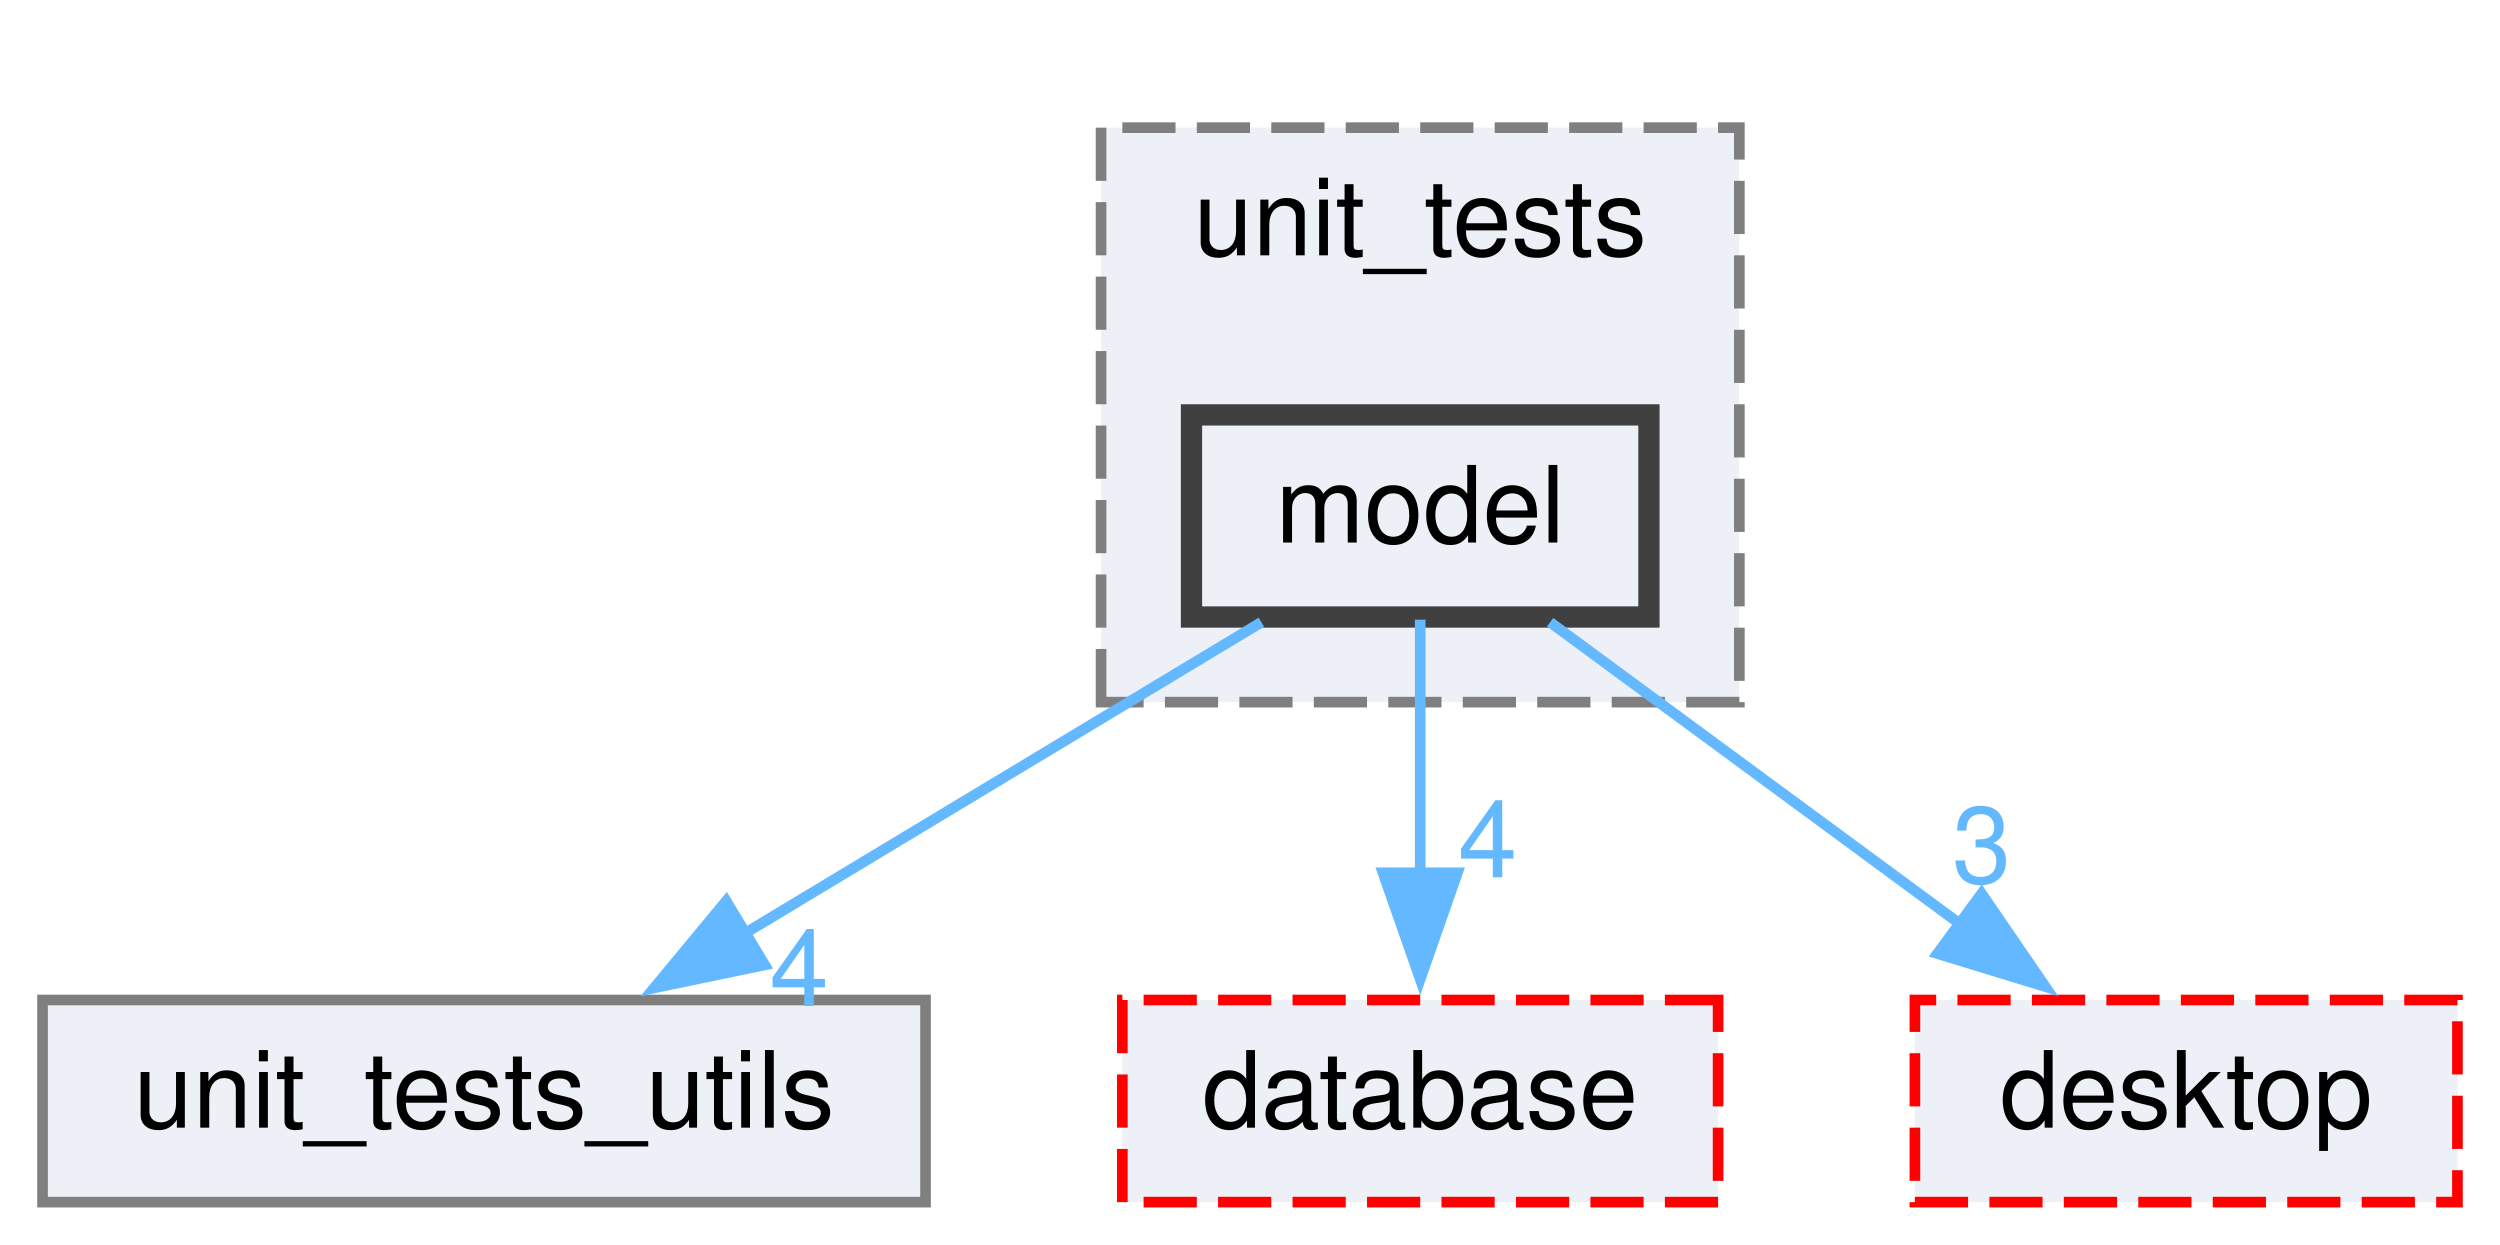
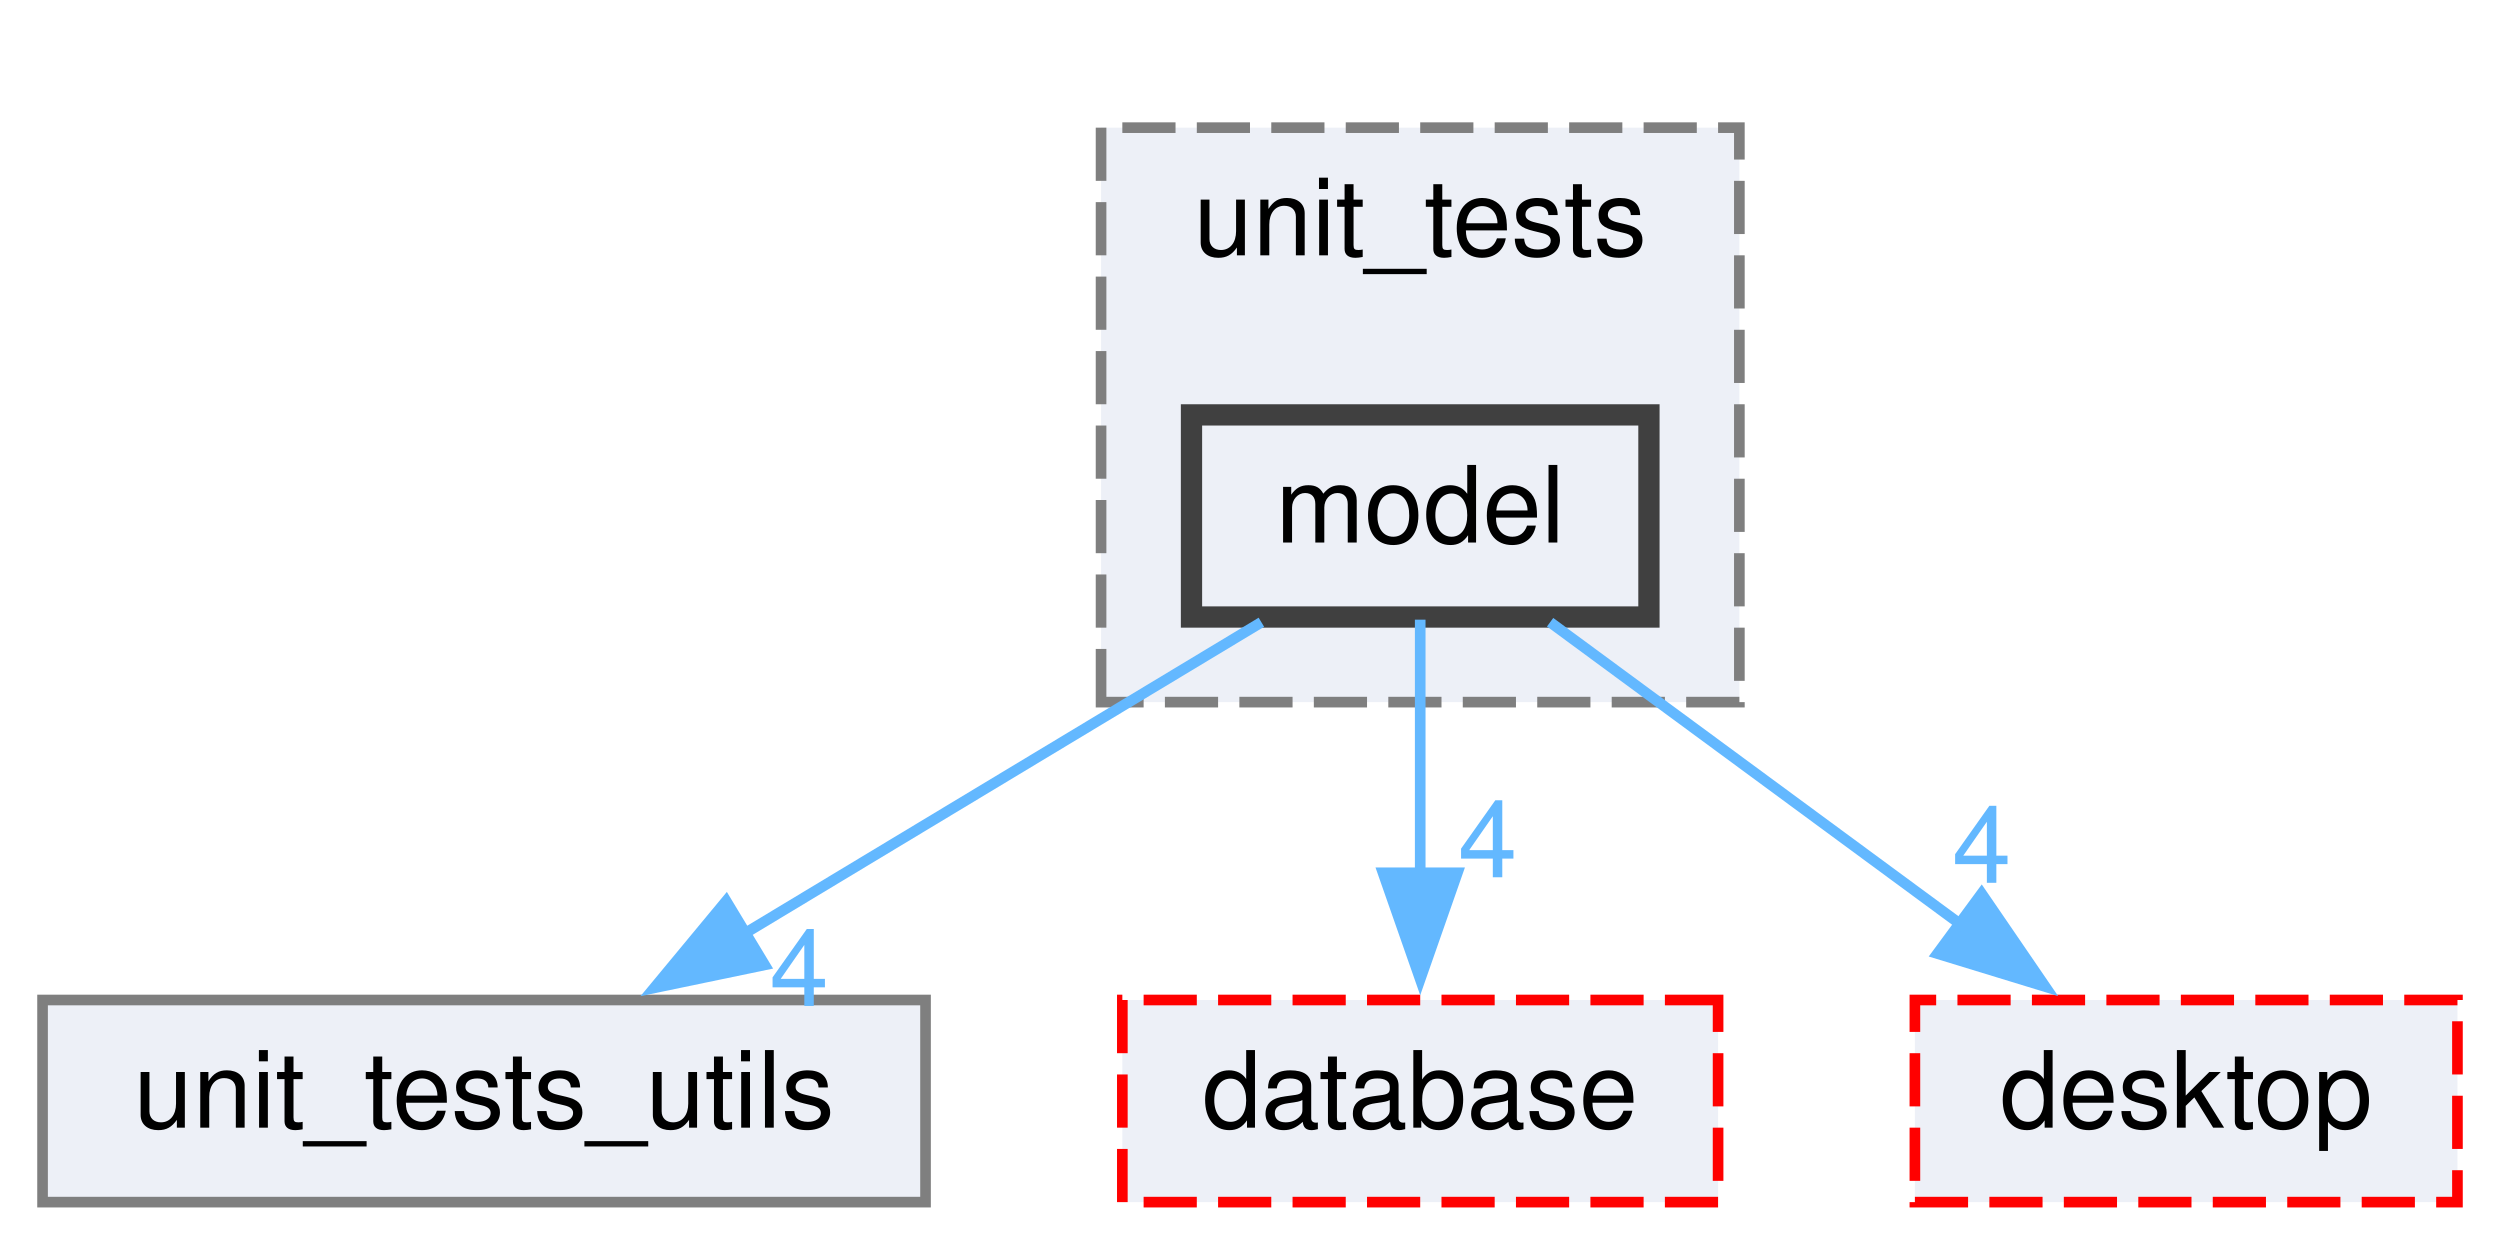
<svg xmlns="http://www.w3.org/2000/svg" xmlns:xlink="http://www.w3.org/1999/xlink" width="235pt" height="117pt" viewBox="0.00 0.00 235.00 117.00">
  <g id="graph0" class="graph" transform="scale(1 1) rotate(0) translate(4 113)">
    <g id="clust1" class="cluster">
      <g id="a_clust1">
        <a xlink:href="dir_92613d55a3f43e094d610dc2ff26e3ec.html" target="_top" xlink:title="unit_tests">
          <polygon fill="#edf0f7" stroke="#7f7f7f" stroke-dasharray="5,2" points="99.5,-47 99.5,-101 159.5,-101 159.5,-47 99.5,-47" />
          <text text-anchor="middle" x="129.5" y="-89" font-family="Helvetica,sans-Serif" font-size="10.00">unit_tests</text>
        </a>
      </g>
    </g>
    <g id="node1" class="node">
      <g id="a_node1">
        <a xlink:href="dir_69d2fc252aeac487f29e6daafd8f2655.html" target="_top" xlink:title="model">
          <polygon fill="#edf0f7" stroke="#404040" stroke-width="2" points="151,-74 108,-74 108,-55 151,-55 151,-74" />
          <text text-anchor="middle" x="129.5" y="-62" font-family="Helvetica,sans-Serif" font-size="10.00">model</text>
        </a>
      </g>
    </g>
    <g id="node2" class="node">
      <g id="a_node2">
        <a xlink:href="dir_7650dacaa557a89ea1c633e1722b48a3.html" target="_top" xlink:title="unit_tests_utils">
          <polygon fill="#edf0f7" stroke="#7f7f7f" points="83,-19 0,-19 0,0 83,0 83,-19" />
          <text text-anchor="middle" x="41.5" y="-7" font-family="Helvetica,sans-Serif" font-size="10.00">unit_tests_utils</text>
        </a>
      </g>
    </g>
    <g id="edge1" class="edge">
      <path fill="none" stroke="#63b8ff" d="M114.57,-54.51C101.22,-46.47 81.39,-34.53 65.76,-25.11" />
      <polygon fill="#63b8ff" stroke="#63b8ff" points="67.88,-22.3 57.5,-20.14 64.26,-28.3 67.88,-22.3" />
      <g id="a_edge1-headlabel">
        <a xlink:href="dir_000027_000049.html" target="_top" xlink:title="4">
          <text text-anchor="middle" x="71.12" y="-18.44" font-family="Helvetica,sans-Serif" font-size="10.00" fill="#63b8ff">4</text>
        </a>
      </g>
    </g>
    <g id="node3" class="node">
      <g id="a_node3">
        <a xlink:href="dir_803ee67260c130b45d29089798491ab2.html" target="_top" xlink:title="database">
          <polygon fill="#edf0f7" stroke="red" stroke-dasharray="5,2" points="157.5,-19 101.5,-19 101.5,0 157.5,0 157.5,-19" />
          <text text-anchor="middle" x="129.5" y="-7" font-family="Helvetica,sans-Serif" font-size="10.00">database</text>
        </a>
      </g>
    </g>
    <g id="edge2" class="edge">
      <path fill="none" stroke="#63b8ff" d="M129.5,-54.75C129.5,-48.27 129.5,-39.16 129.5,-30.9" />
      <polygon fill="#63b8ff" stroke="#63b8ff" points="133,-30.96 129.5,-20.96 126,-30.96 133,-30.96" />
      <g id="a_edge2-headlabel">
        <a xlink:href="dir_000027_000005.html" target="_top" xlink:title="4">
          <text text-anchor="middle" x="135.84" y="-30.54" font-family="Helvetica,sans-Serif" font-size="10.00" fill="#63b8ff">4</text>
        </a>
      </g>
    </g>
    <g id="node4" class="node">
      <g id="a_node4">
        <a xlink:href="dir_c090f567964b7b78a4e63a3af92480e4.html" target="_top" xlink:title="desktop">
          <polygon fill="#edf0f7" stroke="red" stroke-dasharray="5,2" points="227,-19 176,-19 176,0 227,0 227,-19" />
          <text text-anchor="middle" x="201.5" y="-7" font-family="Helvetica,sans-Serif" font-size="10.00">desktop</text>
        </a>
      </g>
    </g>
    <g id="edge3" class="edge">
      <path fill="none" stroke="#63b8ff" d="M141.71,-54.51C152.33,-46.7 167.94,-35.21 180.54,-25.93" />
      <polygon fill="#63b8ff" stroke="#63b8ff" points="182.27,-29 188.25,-20.26 178.12,-23.36 182.27,-29" />
      <g id="a_edge3-headlabel">
-         <a xlink:href="dir_000027_000009.html" target="_top" xlink:title="3">
-           <text text-anchor="middle" x="182.28" y="-30.02" font-family="Helvetica,sans-Serif" font-size="10.00" fill="#63b8ff">3</text>
+         <a xlink:href="dir_000027_000009.html" target="_top" xlink:title="4">
+           <text text-anchor="middle" x="182.28" y="-30.02" font-family="Helvetica,sans-Serif" font-size="10.00" fill="#63b8ff">4</text>
        </a>
      </g>
    </g>
  </g>
</svg>
